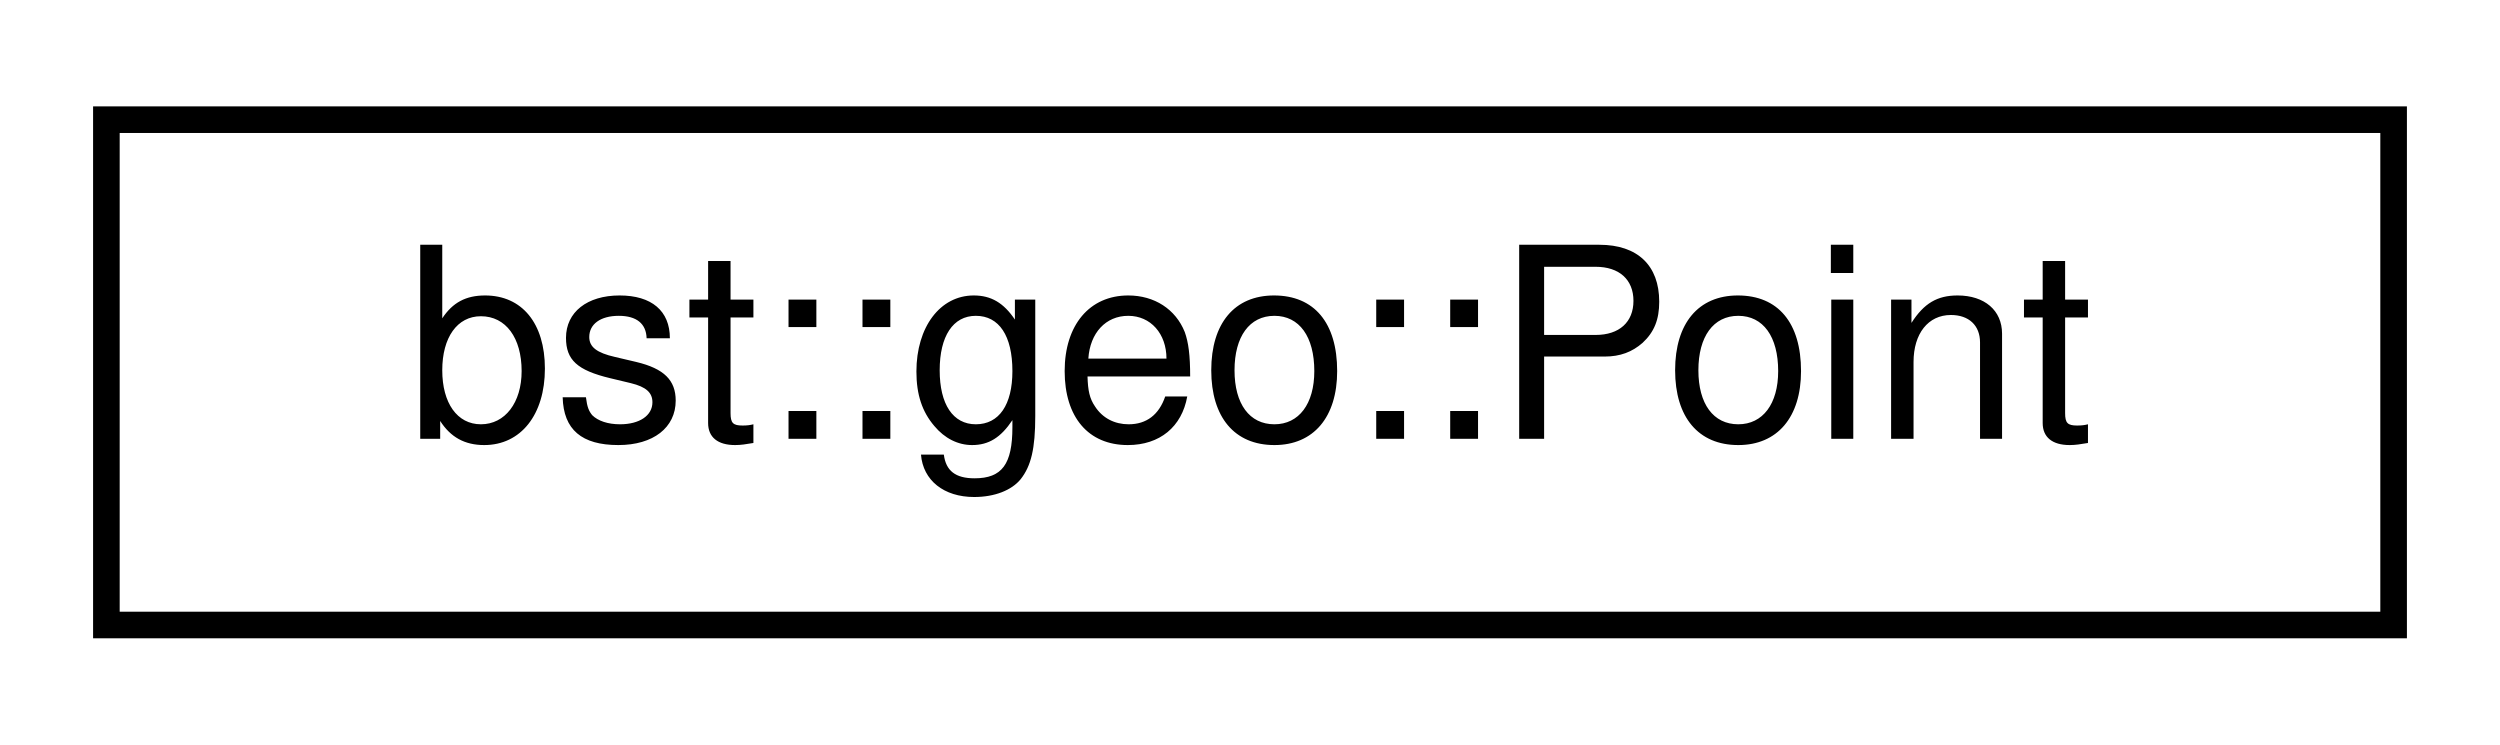
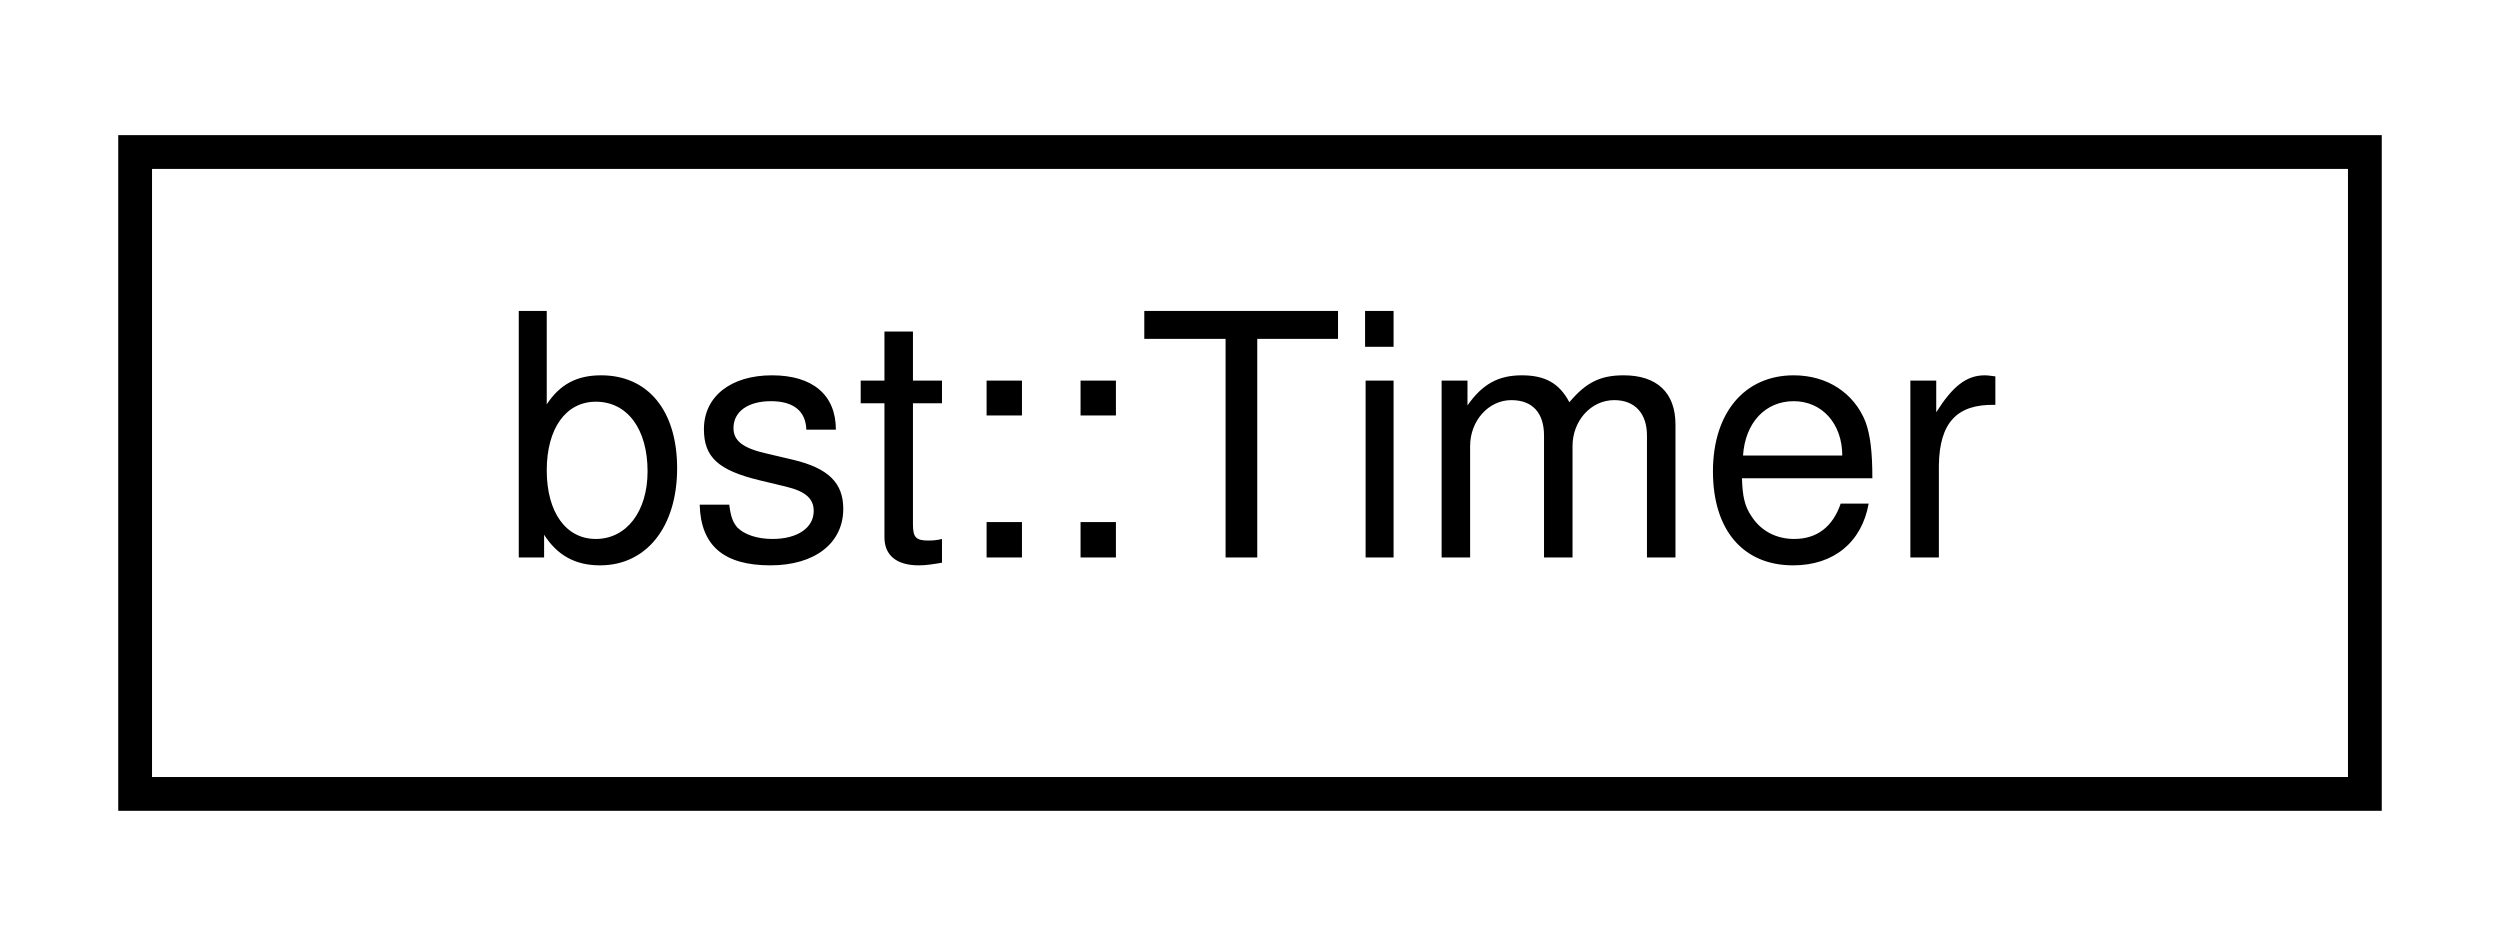
- <svg xmlns="http://www.w3.org/2000/svg" xmlns:xlink="http://www.w3.org/1999/xlink" width="94pt" height="28pt" viewBox="0.00 0.00 94.00 28.00">
+ <svg xmlns="http://www.w3.org/2000/svg" xmlns:xlink="http://www.w3.org/1999/xlink" width="74pt" height="28pt" viewBox="0.00 0.00 74.00 28.00">
  <g id="graph0" class="graph" transform="scale(1 1) rotate(0) translate(4 24)">
    <g id="node1" class="node">
      <g id="a_node1">
-         <a xlink:href="classbst_1_1geo_1_1Point.html" target="_top" xlink:title="A geographical point.">
-           <polygon fill="none" stroke="black" points="0,-0.5 0,-19.5 86,-19.5 86,-0.5 0,-0.5" />
-           <text text-anchor="middle" x="43" y="-7.5" font-family="Helvetica,sans-Serif" font-size="10.00">bst::geo::Point</text>
+         <a xlink:href="classbst_1_1Timer.html" target="_top" xlink:title="A simple timer class for timing events.">
+           <polygon fill="none" stroke="black" points="0,-0.5 0,-19.5 66,-19.5 66,-0.5 0,-0.5" />
+           <text text-anchor="middle" x="33" y="-7.5" font-family="Helvetica,sans-Serif" font-size="10.00">bst::Timer</text>
        </a>
      </g>
    </g>
  </g>
</svg>
